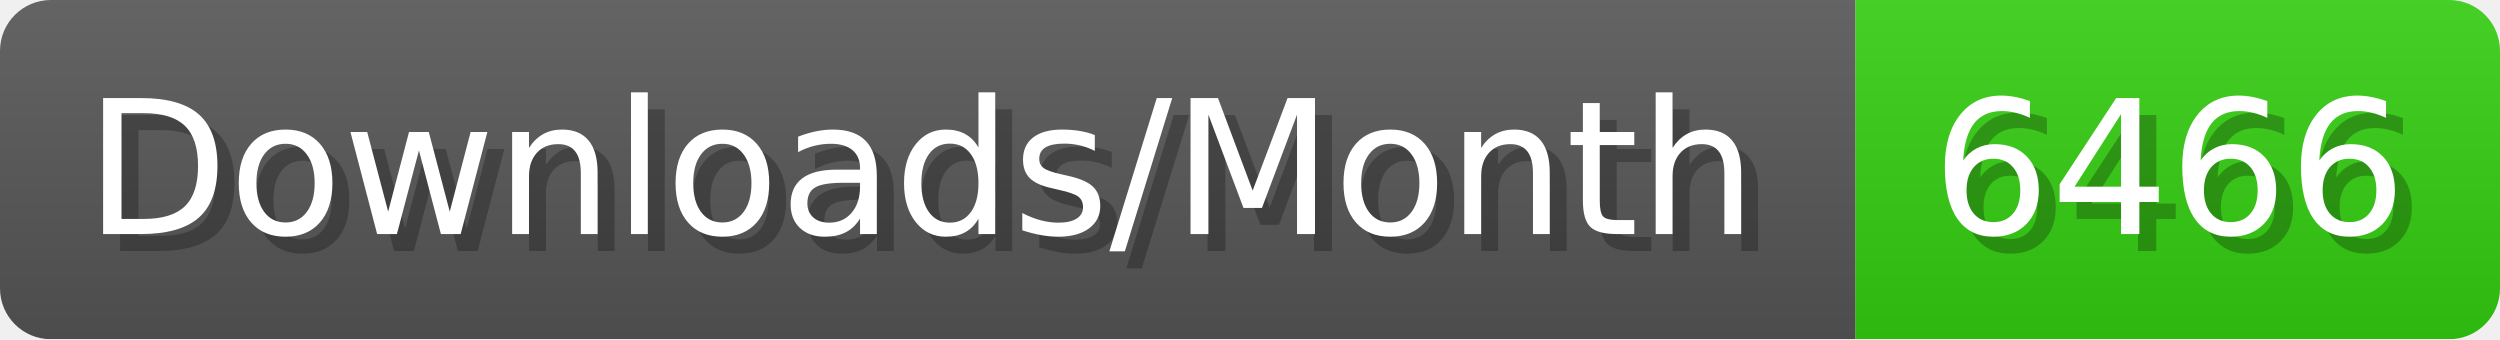
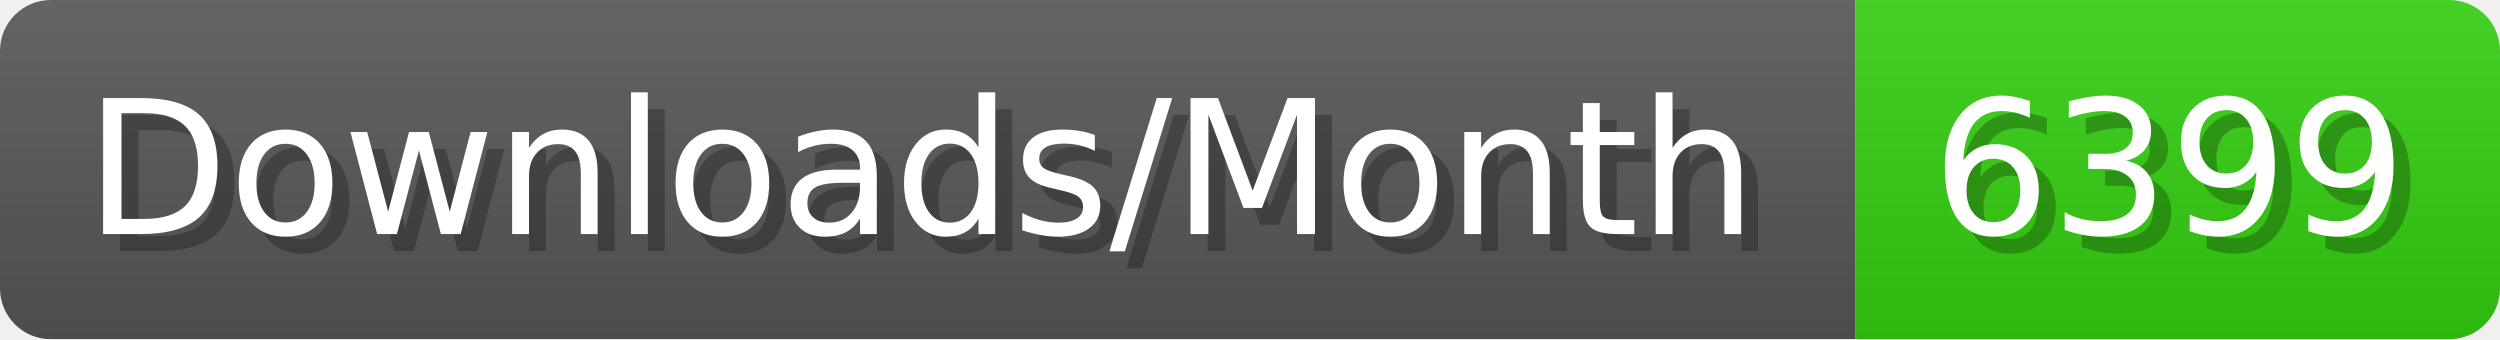
- <svg xmlns="http://www.w3.org/2000/svg" width="147.4" height="20" viewBox="0 0 1474 200" role="img" aria-label="Downloads/Month: 6466">
+ <svg xmlns="http://www.w3.org/2000/svg" width="147.4" height="20" viewBox="0 0 1474 200" role="img" aria-label="Downloads/Month: 6399">
  <linearGradient id="YlXUI" x2="0" y2="100%">
    <stop offset="0" stop-opacity=".1" stop-color="#EEE" />
    <stop offset="1" stop-opacity=".1" />
  </linearGradient>
  <mask id="JHhop">
    <rect width="1474" height="200" rx="30" fill="#FFF" />
  </mask>
  <g mask="url(#JHhop)">
    <rect width="1094" height="200" fill="#555" />
    <rect width="380" height="200" fill="#3C1" x="1094" />
    <rect width="1474" height="200" fill="url(#YlXUI)" />
  </g>
  <g aria-hidden="true" fill="#fff" text-anchor="start" font-family="Verdana,DejaVu Sans,sans-serif" font-size="110">
    <text x="60" y="148" textLength="994" fill="#000" opacity="0.25">Downloads/Month</text>
    <text x="50" y="138" textLength="994">Downloads/Month</text>
-     <text x="1149" y="148" textLength="280" fill="#000" opacity="0.25">6466</text>
-     <text x="1139" y="138" textLength="280">6466</text>
+     <text x="1149" y="148" textLength="280" fill="#000" opacity="0.25">6399</text>
+     <text x="1139" y="138" textLength="280">6399</text>
  </g>
</svg>
